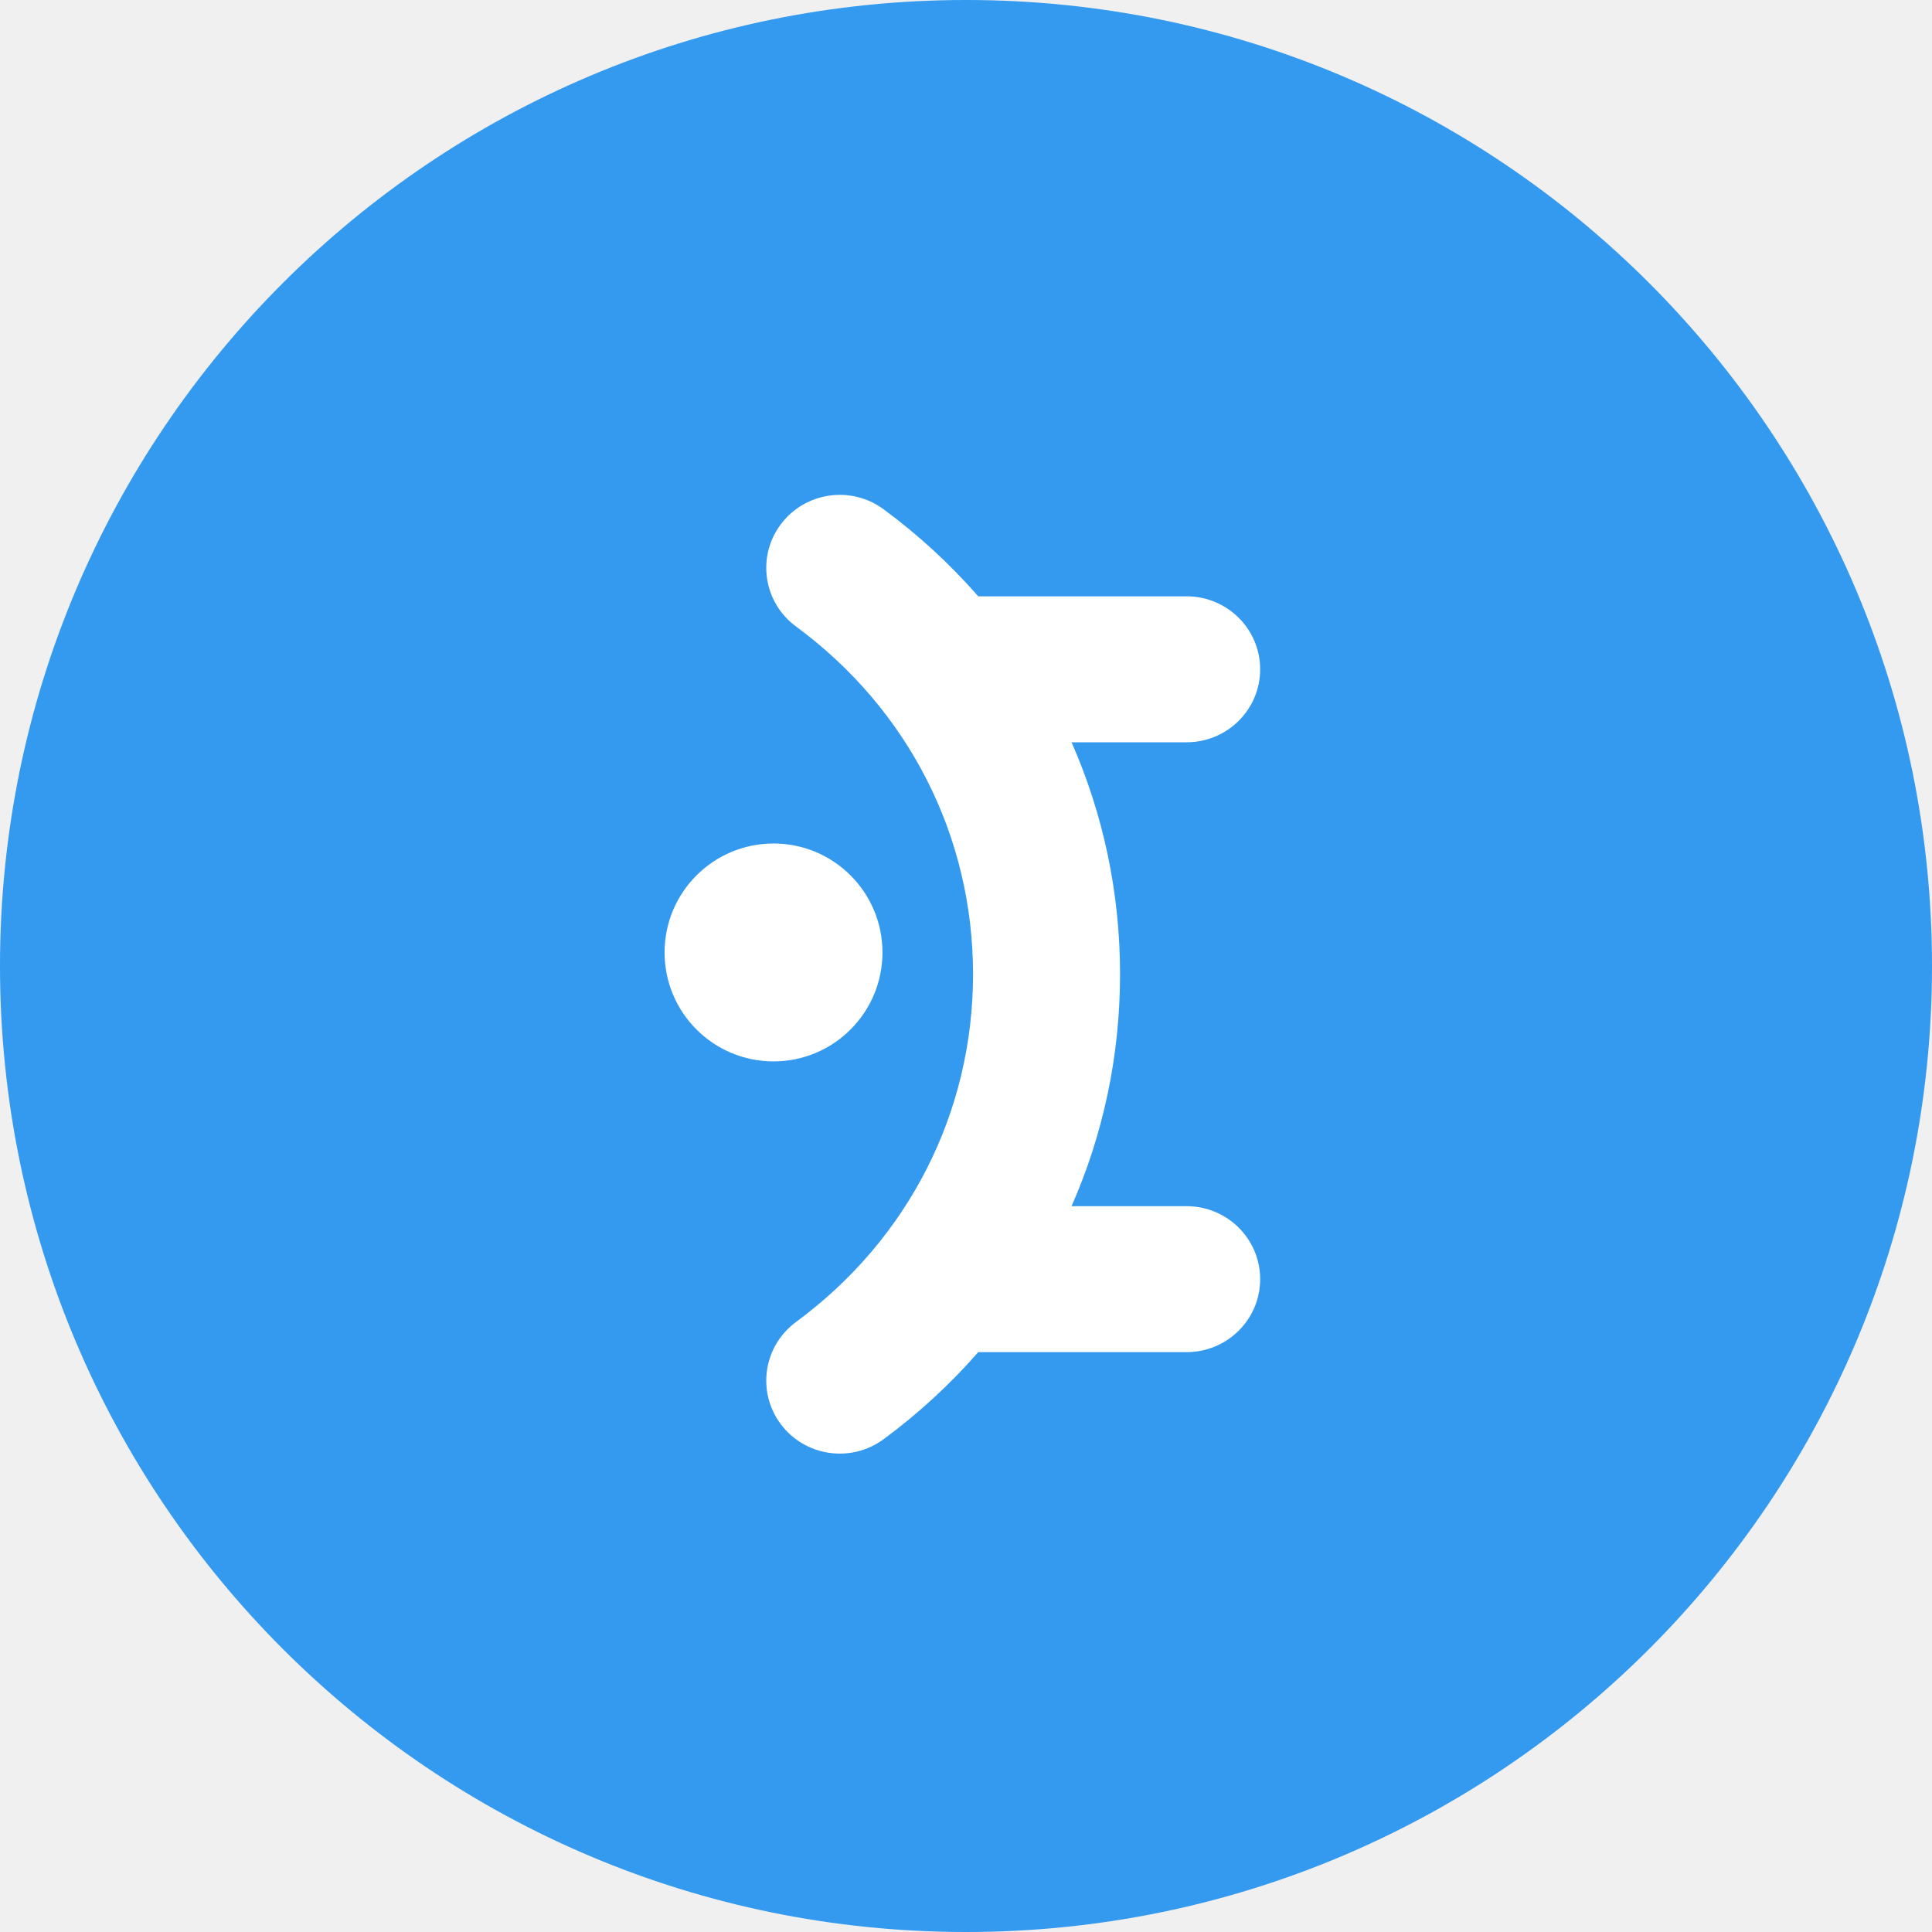
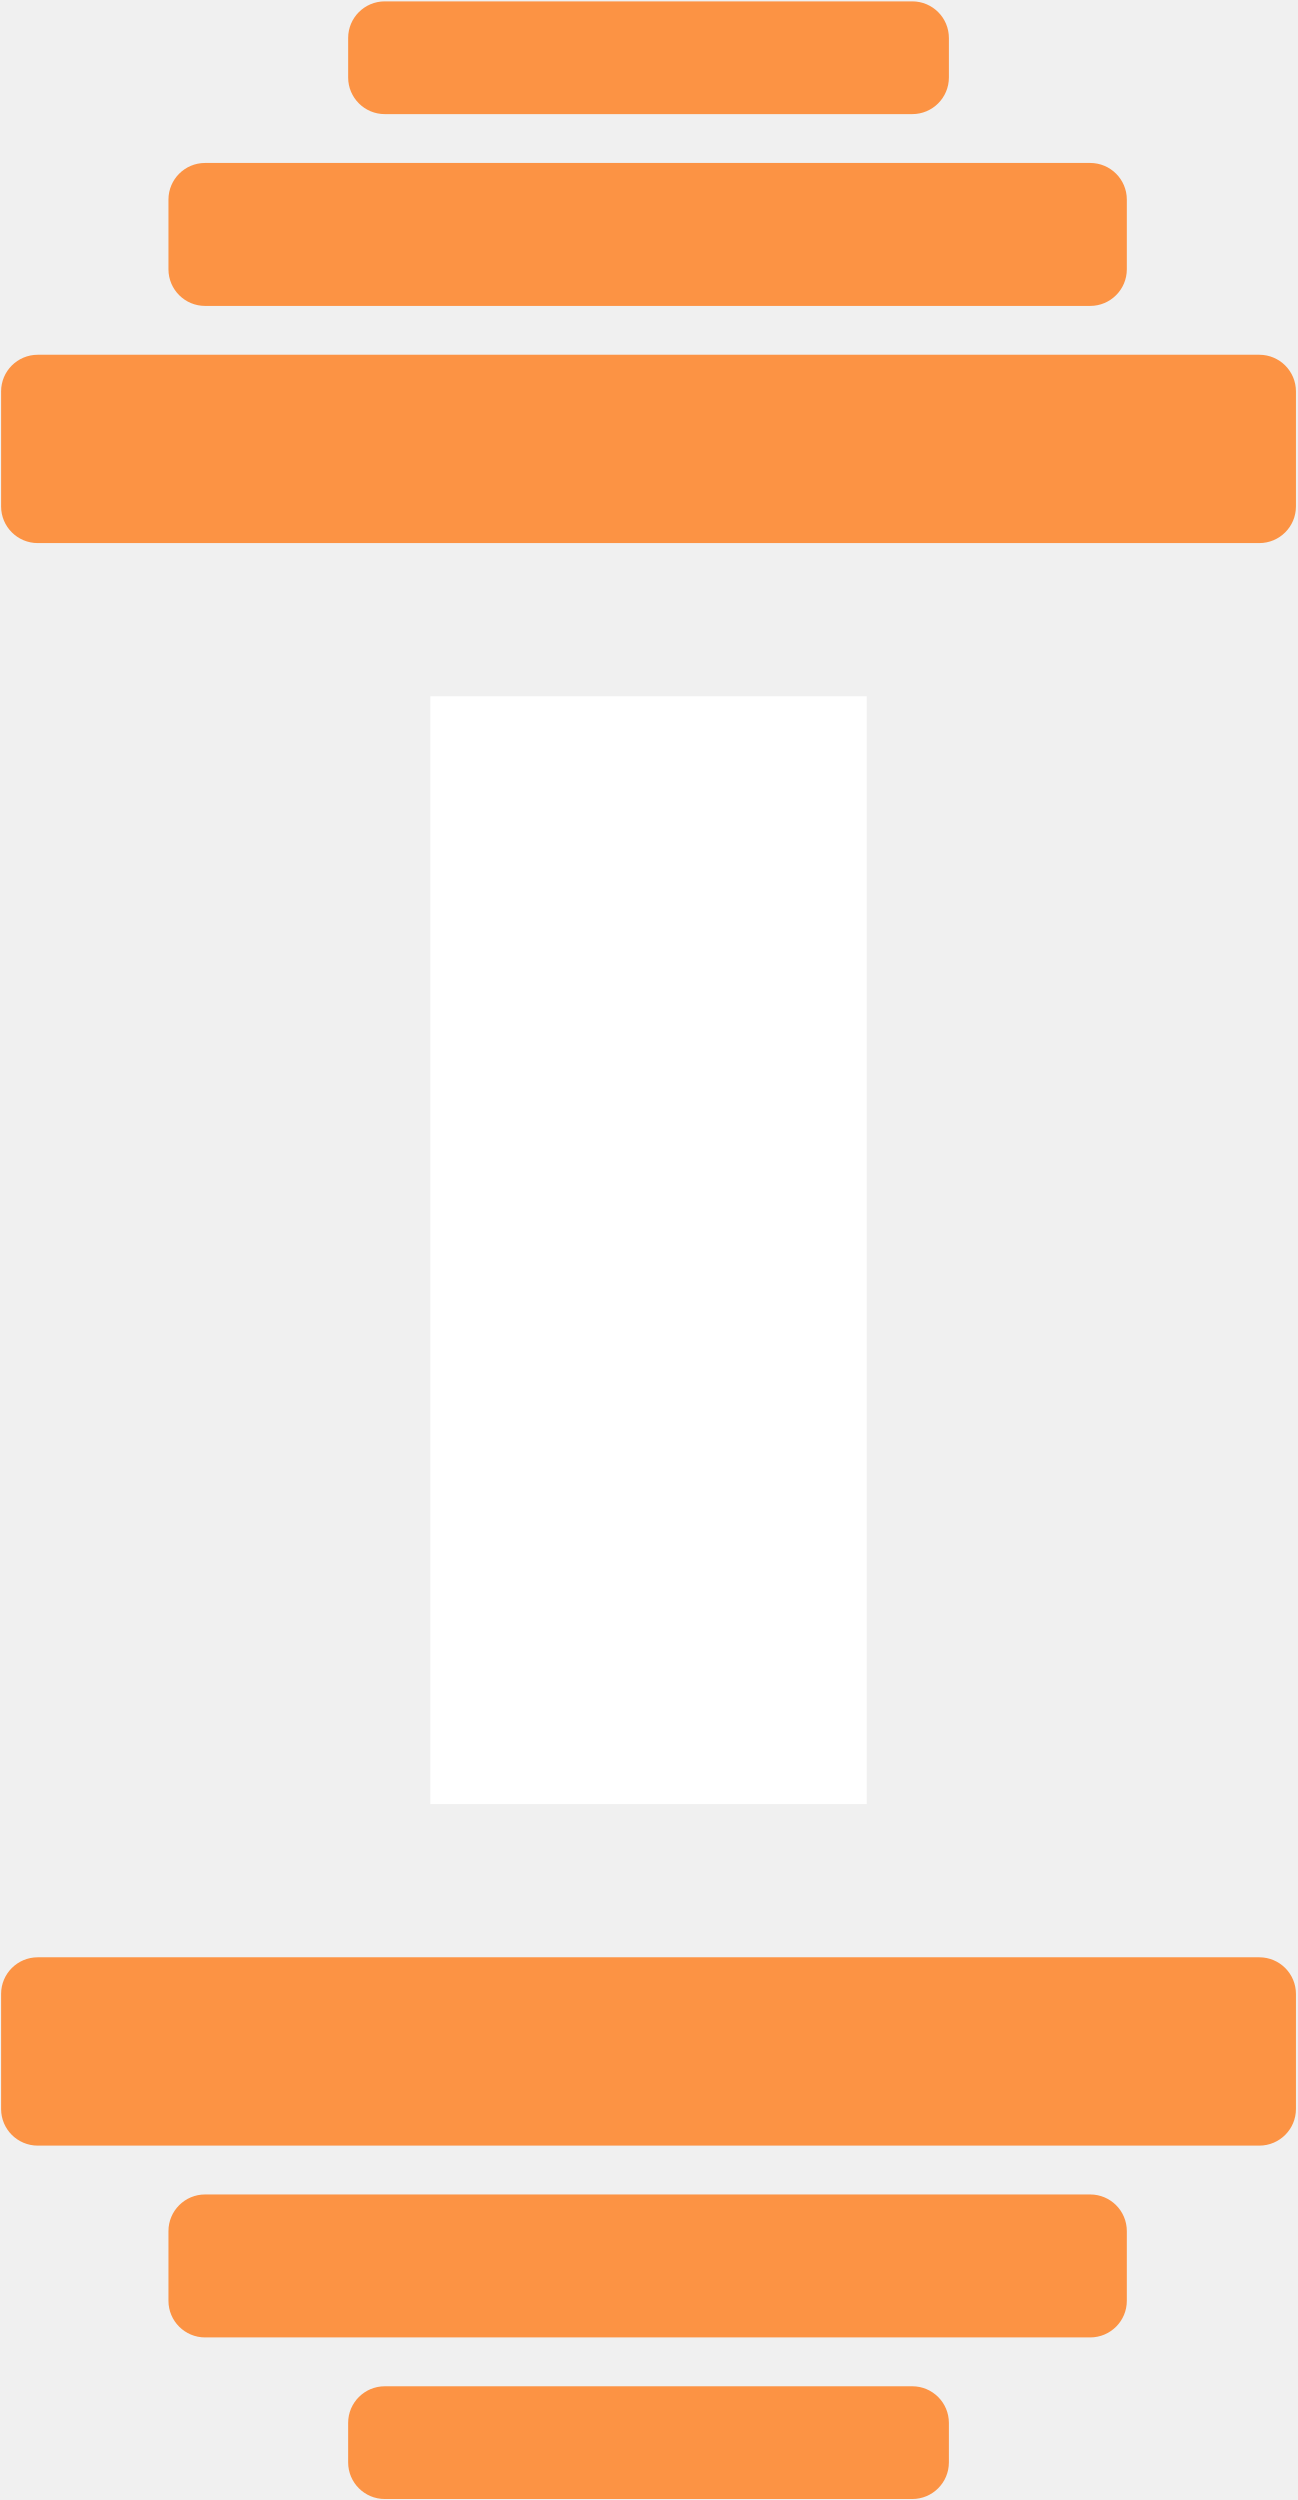
- <svg xmlns="http://www.w3.org/2000/svg" viewBox="0 0 500 500">
-   <g fill="none" fill-rule="evenodd">
-     <rect width="500" height="500" fill="#339AF0" rx="250" />
-     <g fill="#FFF">
-       <path fill-rule="nonzero" d="M202.055 135.706c-6.26 8.373-4.494 20.208 3.944 26.42 29.122 21.45 45.824 54.253 45.824 90.005 0 35.752-16.702 68.559-45.824 90.005-8.436 6.215-10.206 18.043-3.944 26.42 6.26 8.378 18.173 10.13 26.611 3.916a153.835 153.835 0 0024.509-22.54h53.93c10.506 0 19.023-8.455 19.023-18.885 0-10.43-8.517-18.886-19.023-18.886h-29.79c8.196-18.594 12.553-38.923 12.553-60.03s-4.357-41.436-12.552-60.03h29.79c10.505 0 19.022-8.455 19.022-18.885 0-10.43-8.517-18.886-19.023-18.886h-53.93a153.835 153.835 0 00-24.509-22.54c-8.438-6.215-20.351-4.46-26.61 3.916z" />
-       <path d="M171.992 246.492c0-15.572 12.624-28.195 28.196-28.195 15.572 0 28.195 12.623 28.195 28.195 0 15.572-12.623 28.196-28.195 28.196-15.572 0-28.196-12.624-28.196-28.196z" />
-     </g>
-   </g>
+ <svg xmlns="http://www.w3.org/2000/svg" width="425" height="819" viewBox="0 0 425 819" fill="none">
+   <path d="M283.937 228.106V591.02H140.974V228.106H283.937Z" fill="white" />
+   <rect x="424.552" y="116.22" width="61.695" height="424.193" rx="12" transform="rotate(90 424.552 116.22)" fill="#FC9344" />
+   <rect x="369.147" y="53.384" width="46.836" height="313.961" rx="12" transform="rotate(90 369.147 53.3843)" fill="#FC9344" />
+   <rect x="310.857" y="0.448" width="36.936" height="196.803" rx="12" transform="rotate(90 310.857 0.448242)" fill="#FC9344" />
+   <rect width="61.695" height="424.193" rx="12" transform="matrix(-5.97022e-08 -1 -1 3.20036e-08 424.552 702.906)" fill="#FC9344" />
+   <rect width="46.836" height="313.961" rx="12" transform="matrix(-5.96208e-08 -1 -1 3.20473e-08 369.147 765.742)" fill="#FC9344" />
+   <rect width="36.936" height="196.803" rx="12" transform="matrix(-5.96208e-08 -1 -1 3.20473e-08 310.857 818.679)" fill="#FC9344" />
</svg>
